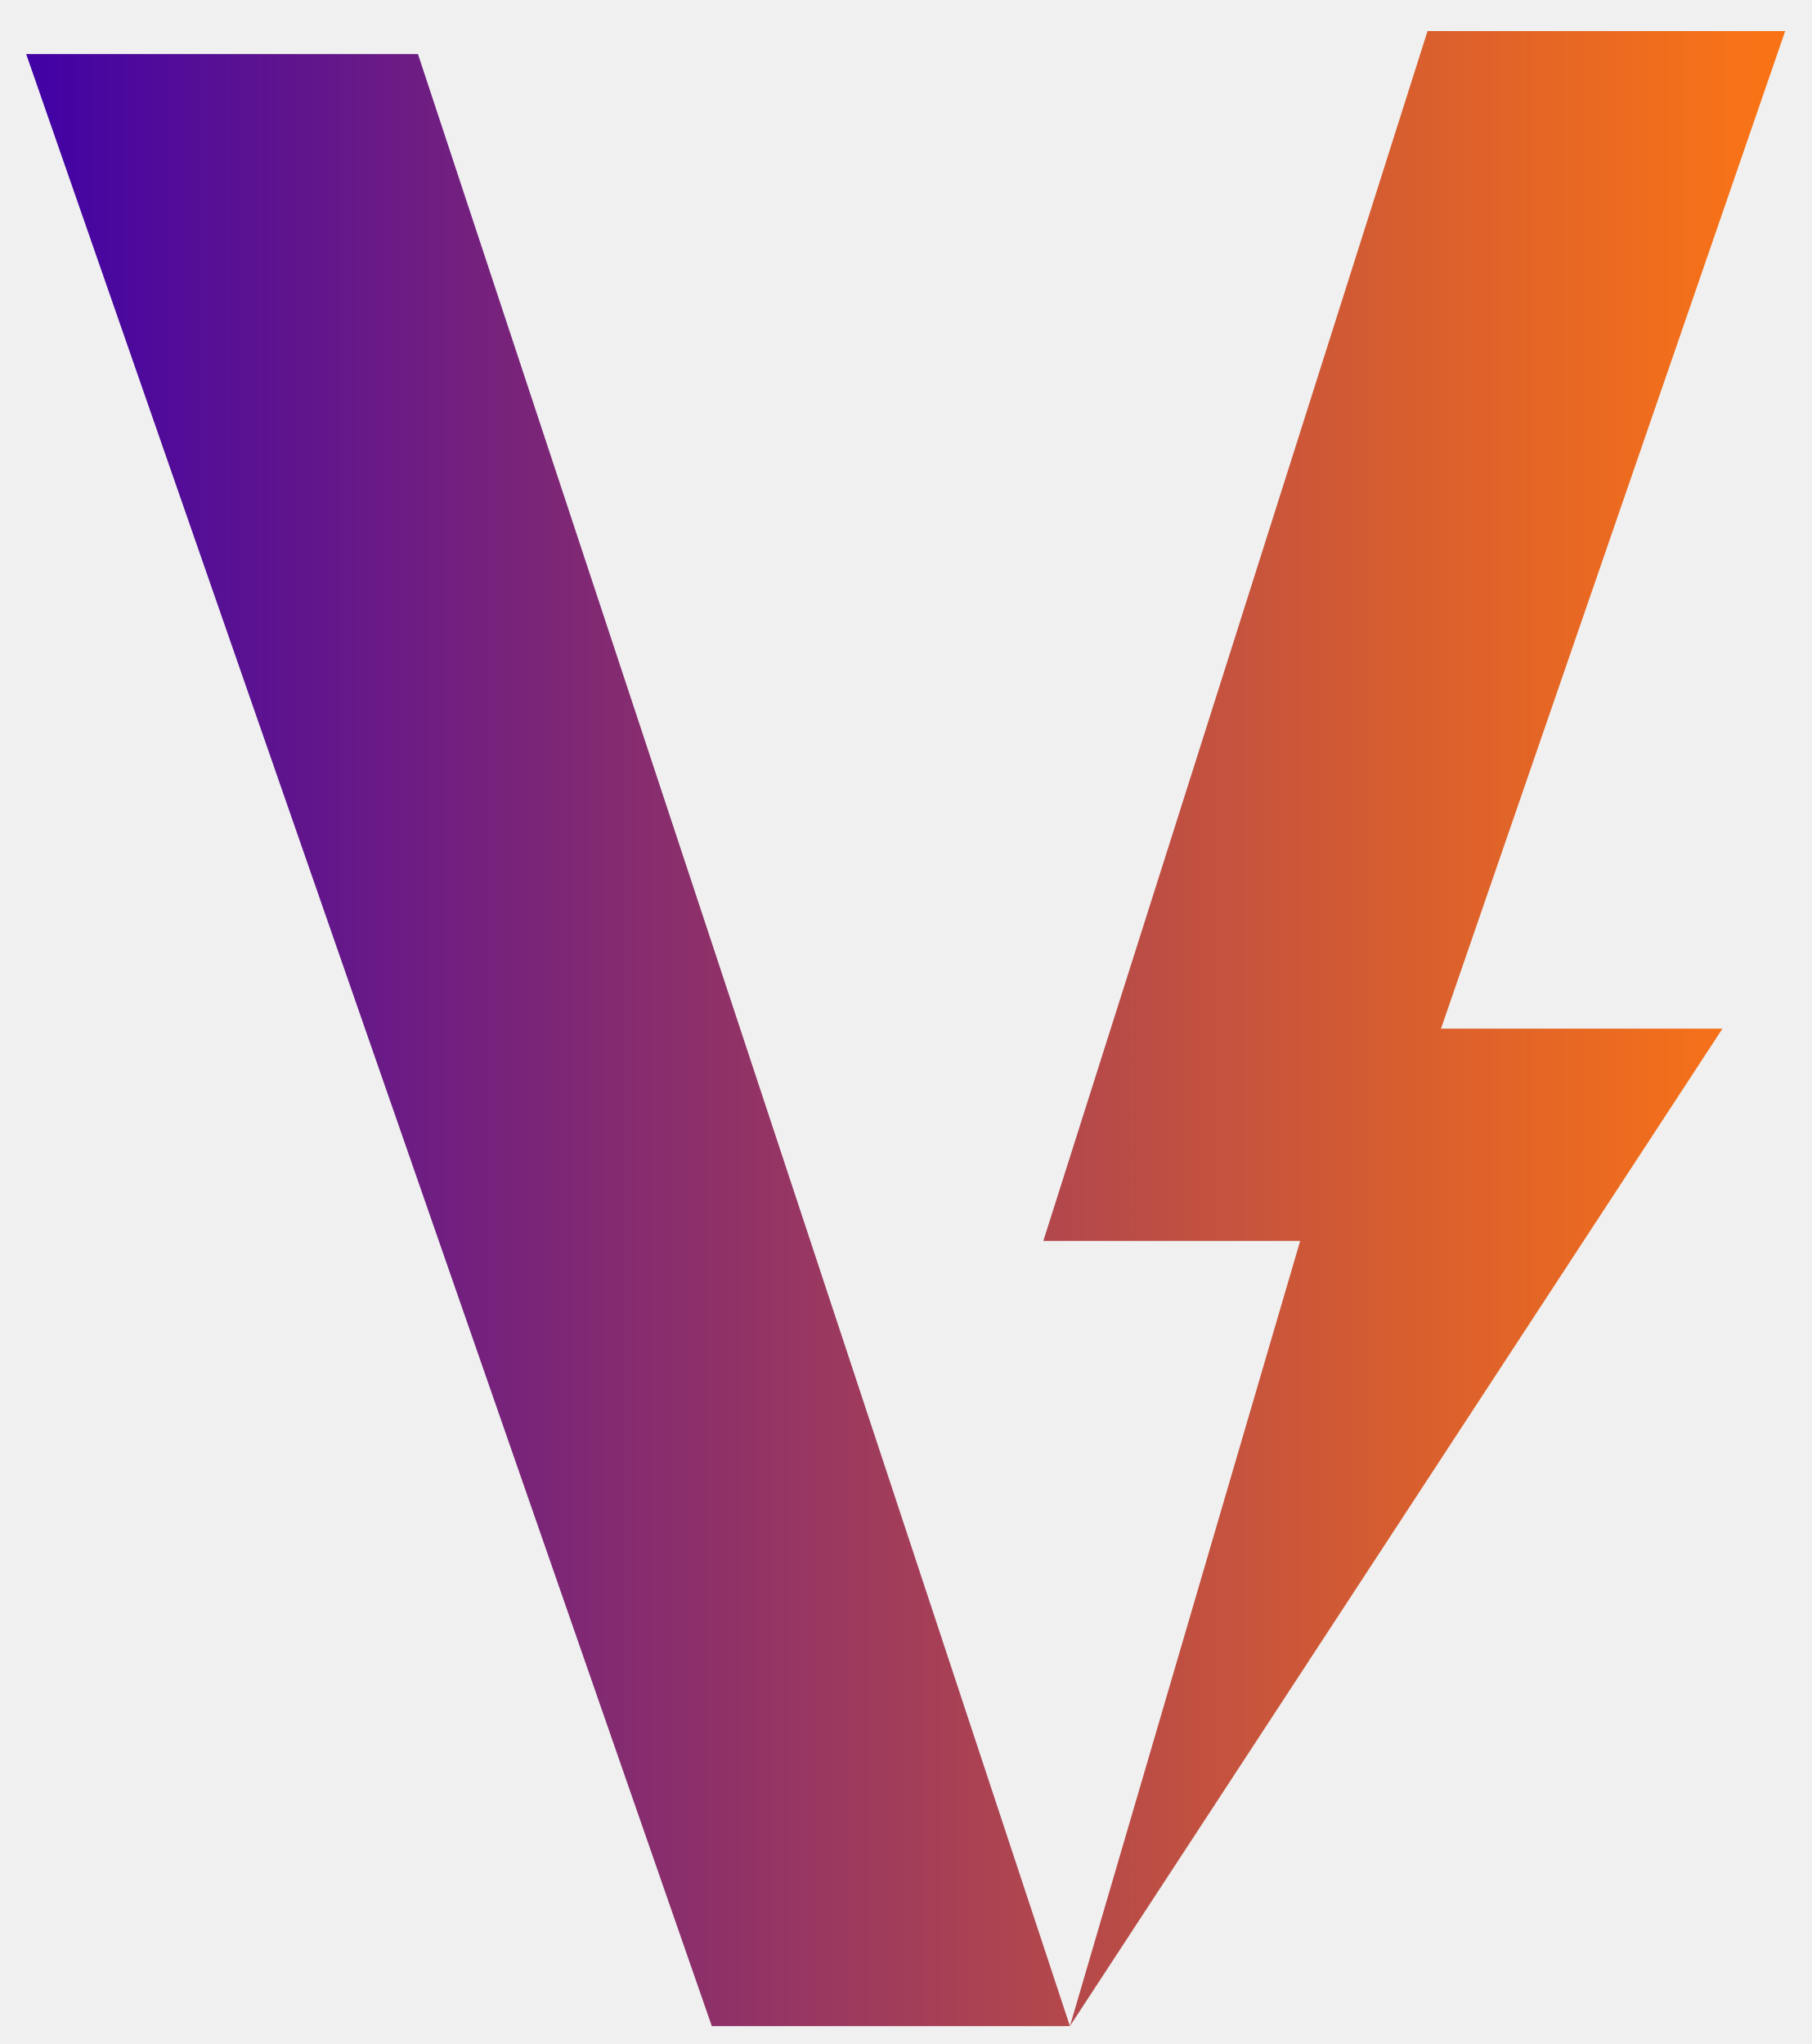
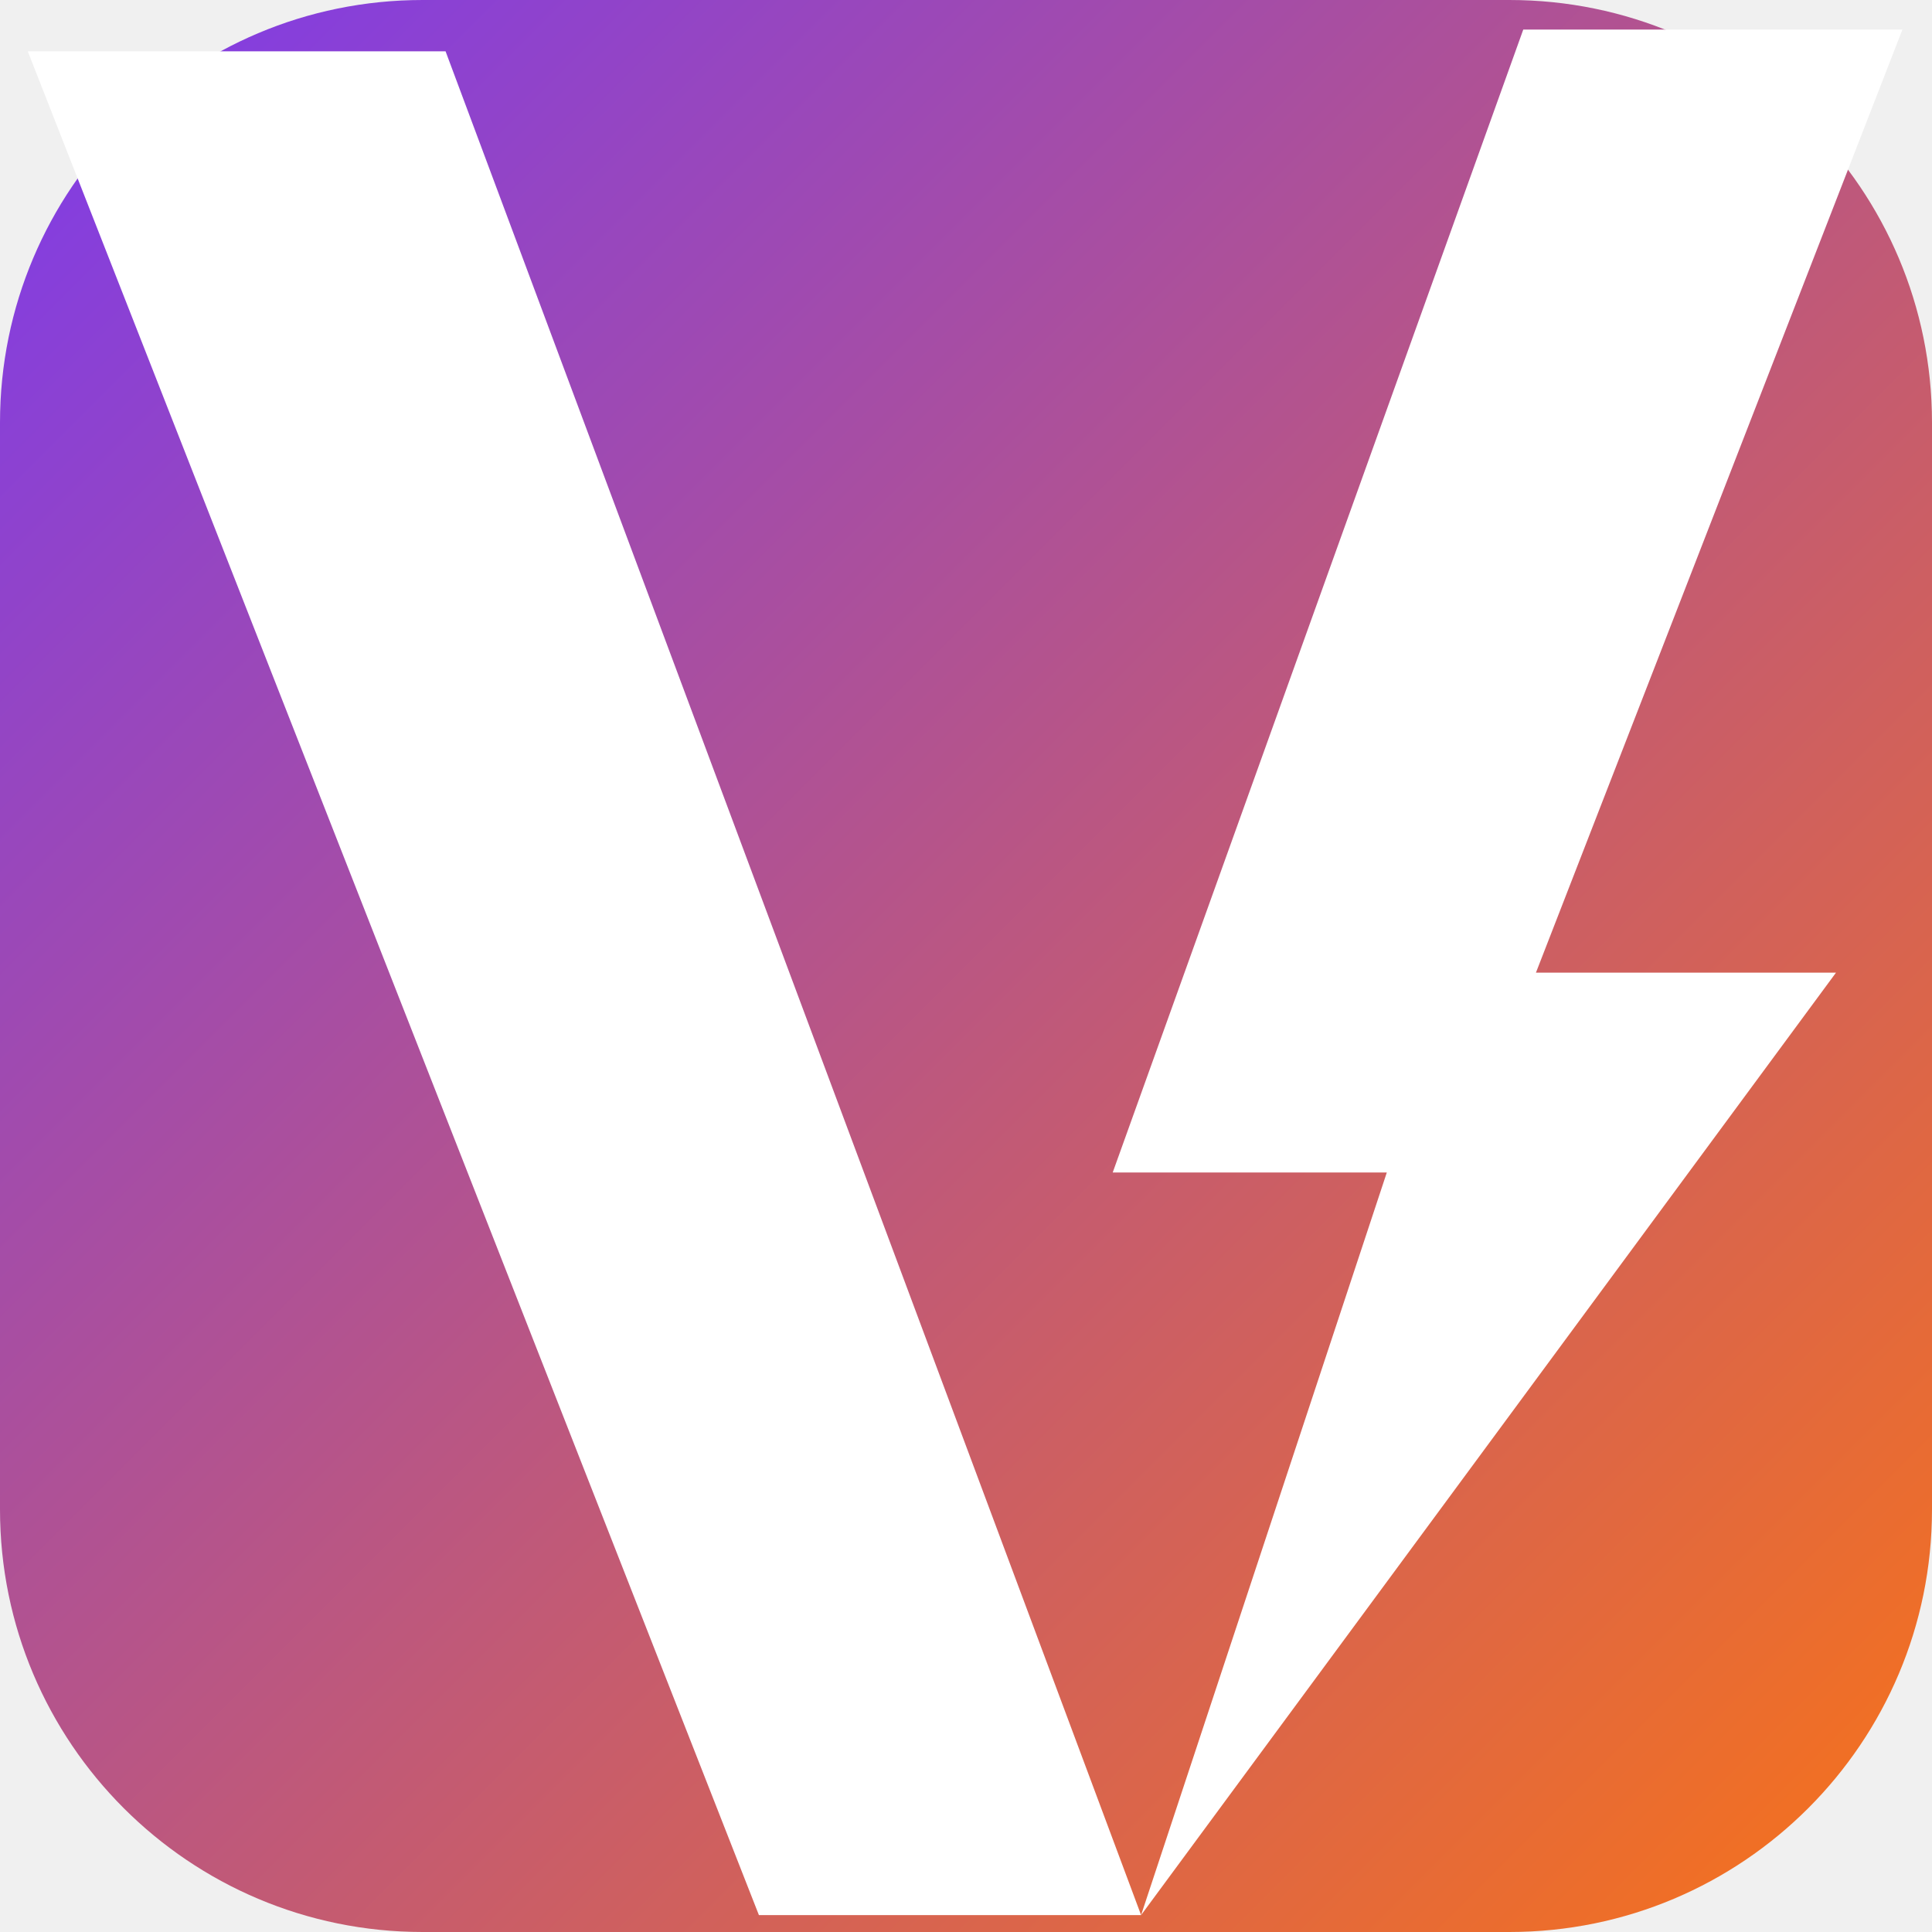
- <svg xmlns="http://www.w3.org/2000/svg" viewBox="0 0 350 395">
+ <svg xmlns="http://www.w3.org/2000/svg" viewBox="0 0 32 32">
  <defs>
-     <linearGradient id="g" x1="0" y1="199" x2="340" y2="199" gradientUnits="userSpaceOnUse">
-       <stop offset="0" stop-color="#3e00a8" />
-       <stop offset=".33" stop-color="#802874" />
-       <stop offset=".79" stop-color="#d65d30" />
-       <stop offset="1" stop-color="#f97316" />
+     <linearGradient id="bg" x1="0" y1="0" x2="1" y2="1">
+       <stop offset="0" stop-color="#7C3AED" />
+       <stop offset="1" stop-color="#F97316" />
    </linearGradient>
  </defs>
-   <path fill="url(#g)" d="M80.76,10.45h-75.7l132.48,381.09h69.2L80.76,10.45ZM344.95,6h-69.11l-74.24,233.8h49.63l-44.49,151.74,126.09-192.76h-54.39L344.95,6Z" />
+   <rect width="32" height="32" rx="7" fill="url(#bg)" />
+   <path fill="white" d="M7.38,0.85 h-6.92 l12.11,30.87 h6.33 Z M31.51,0.49 h-6.28 l-6.80,18.93 h4.54 l-4.07,12.30 L30.41,16.11 h-4.97 Z" />
</svg>
